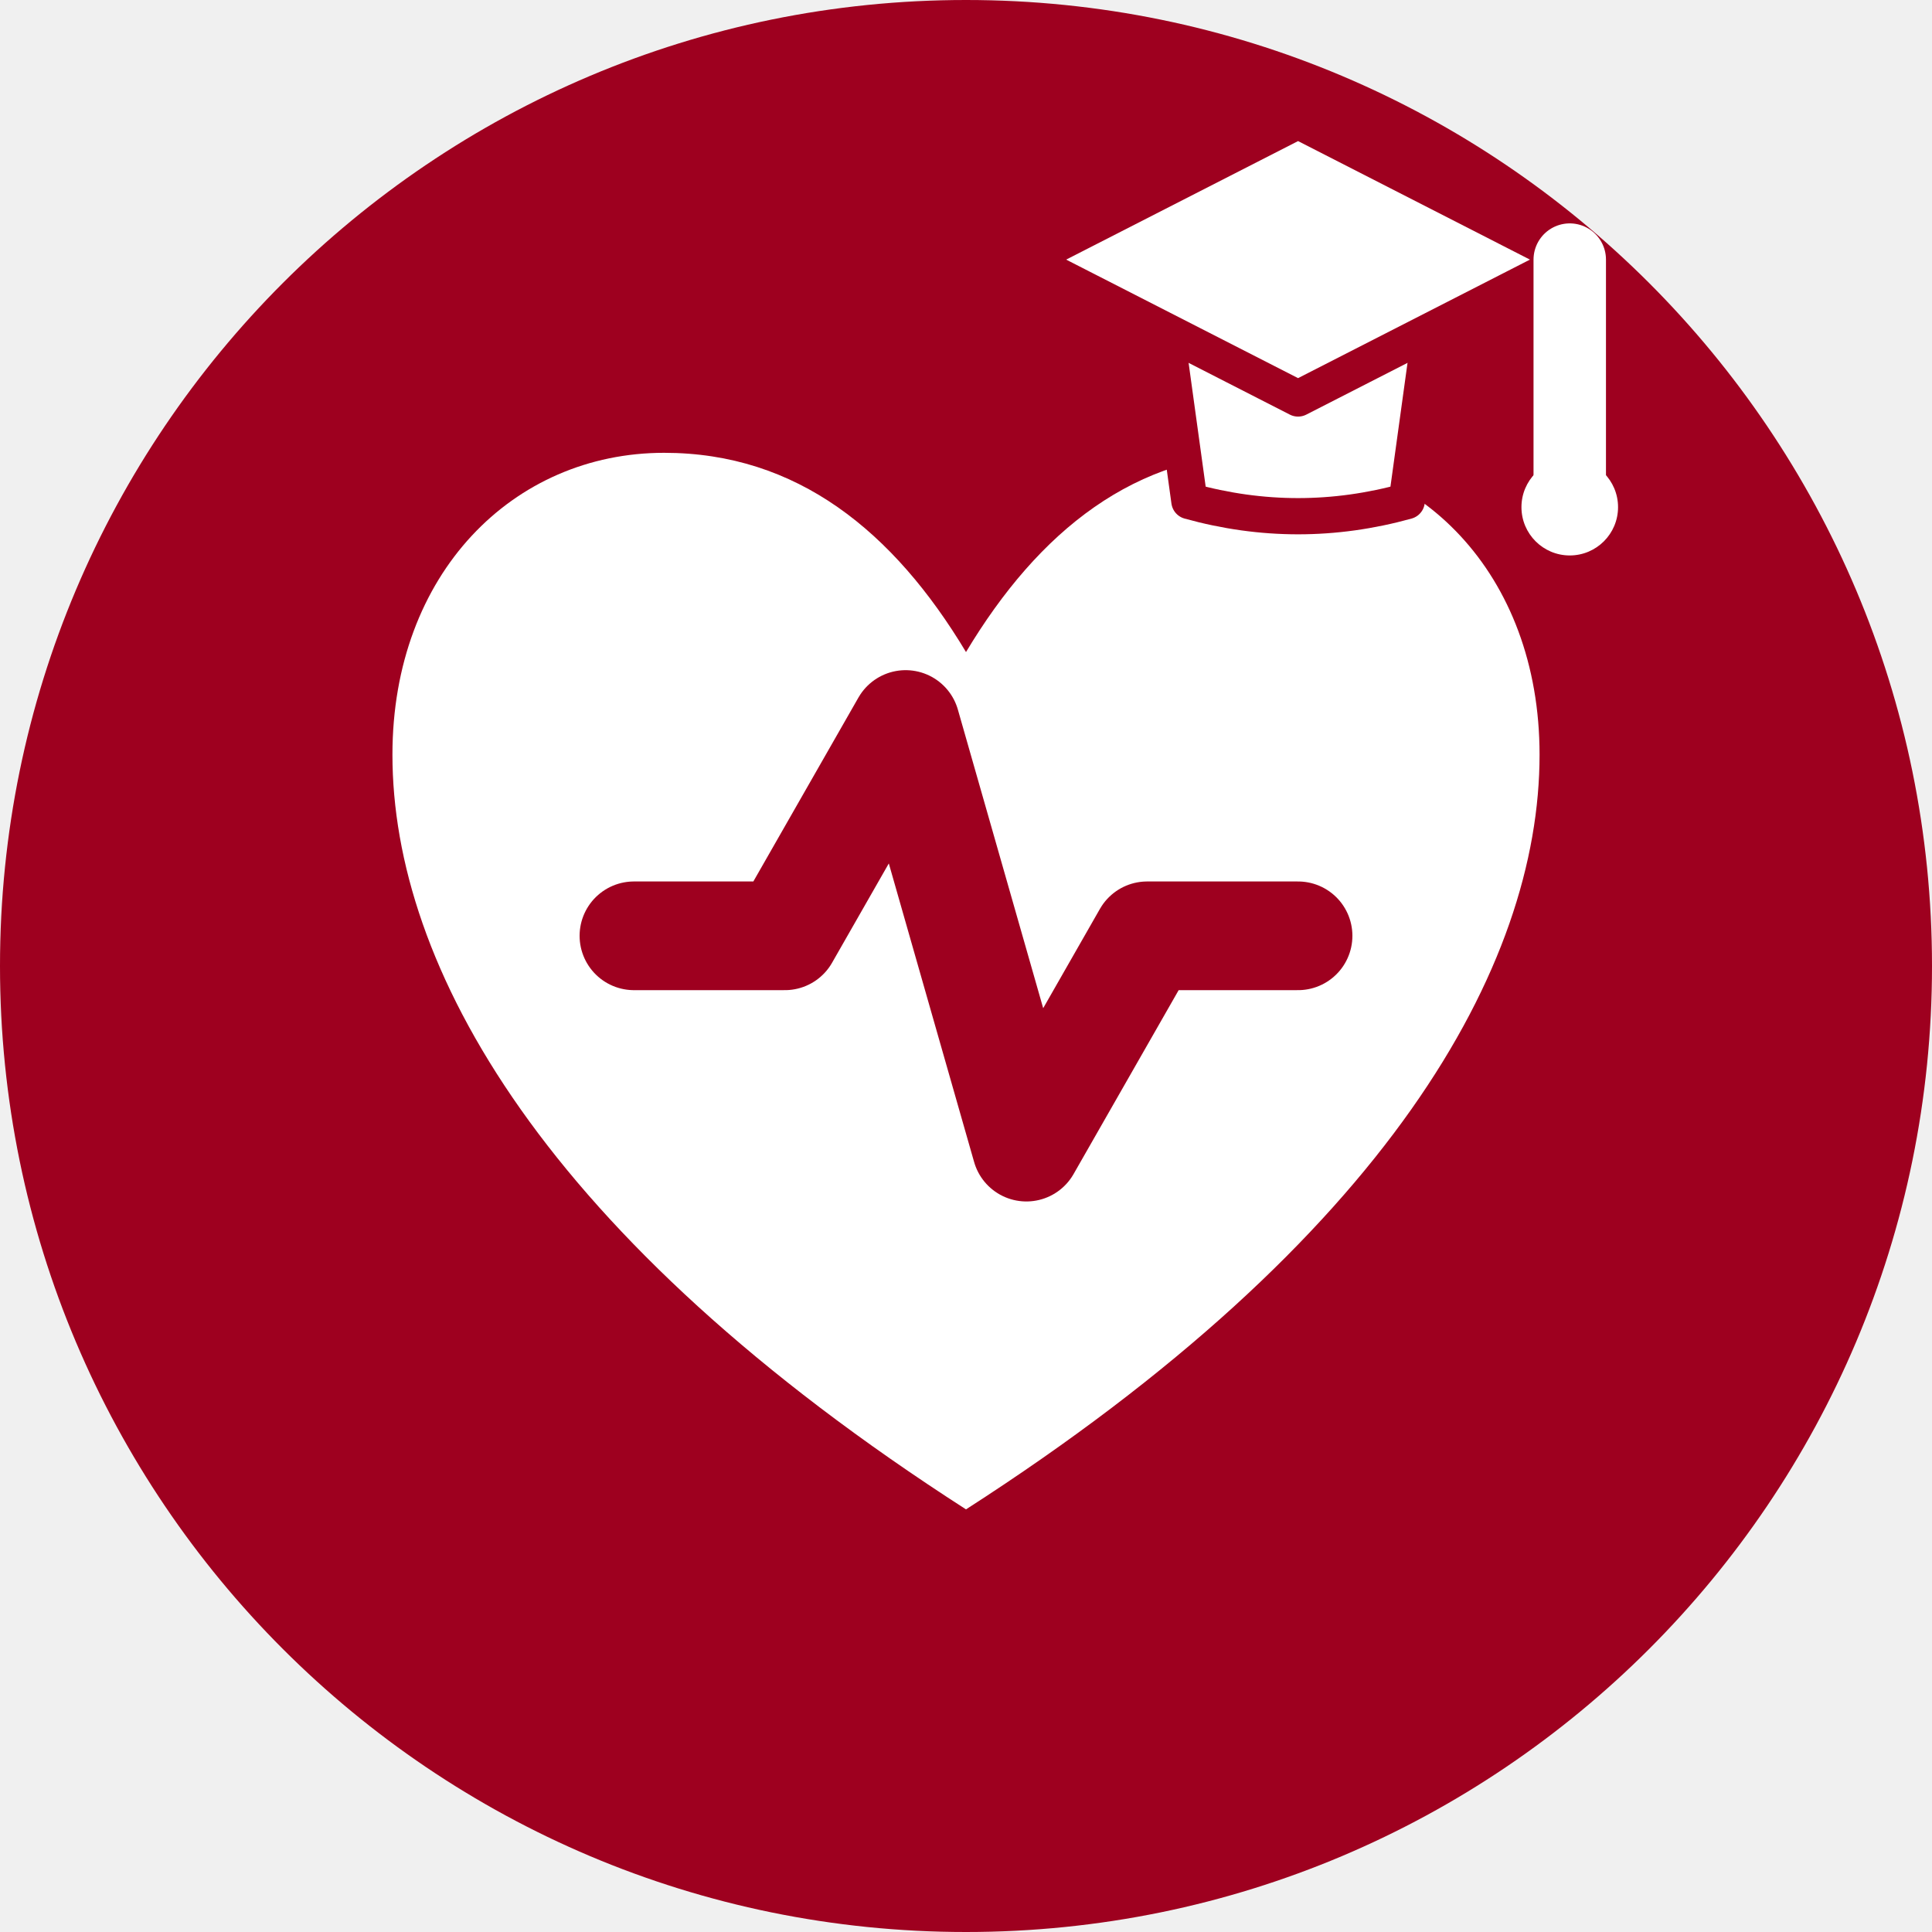
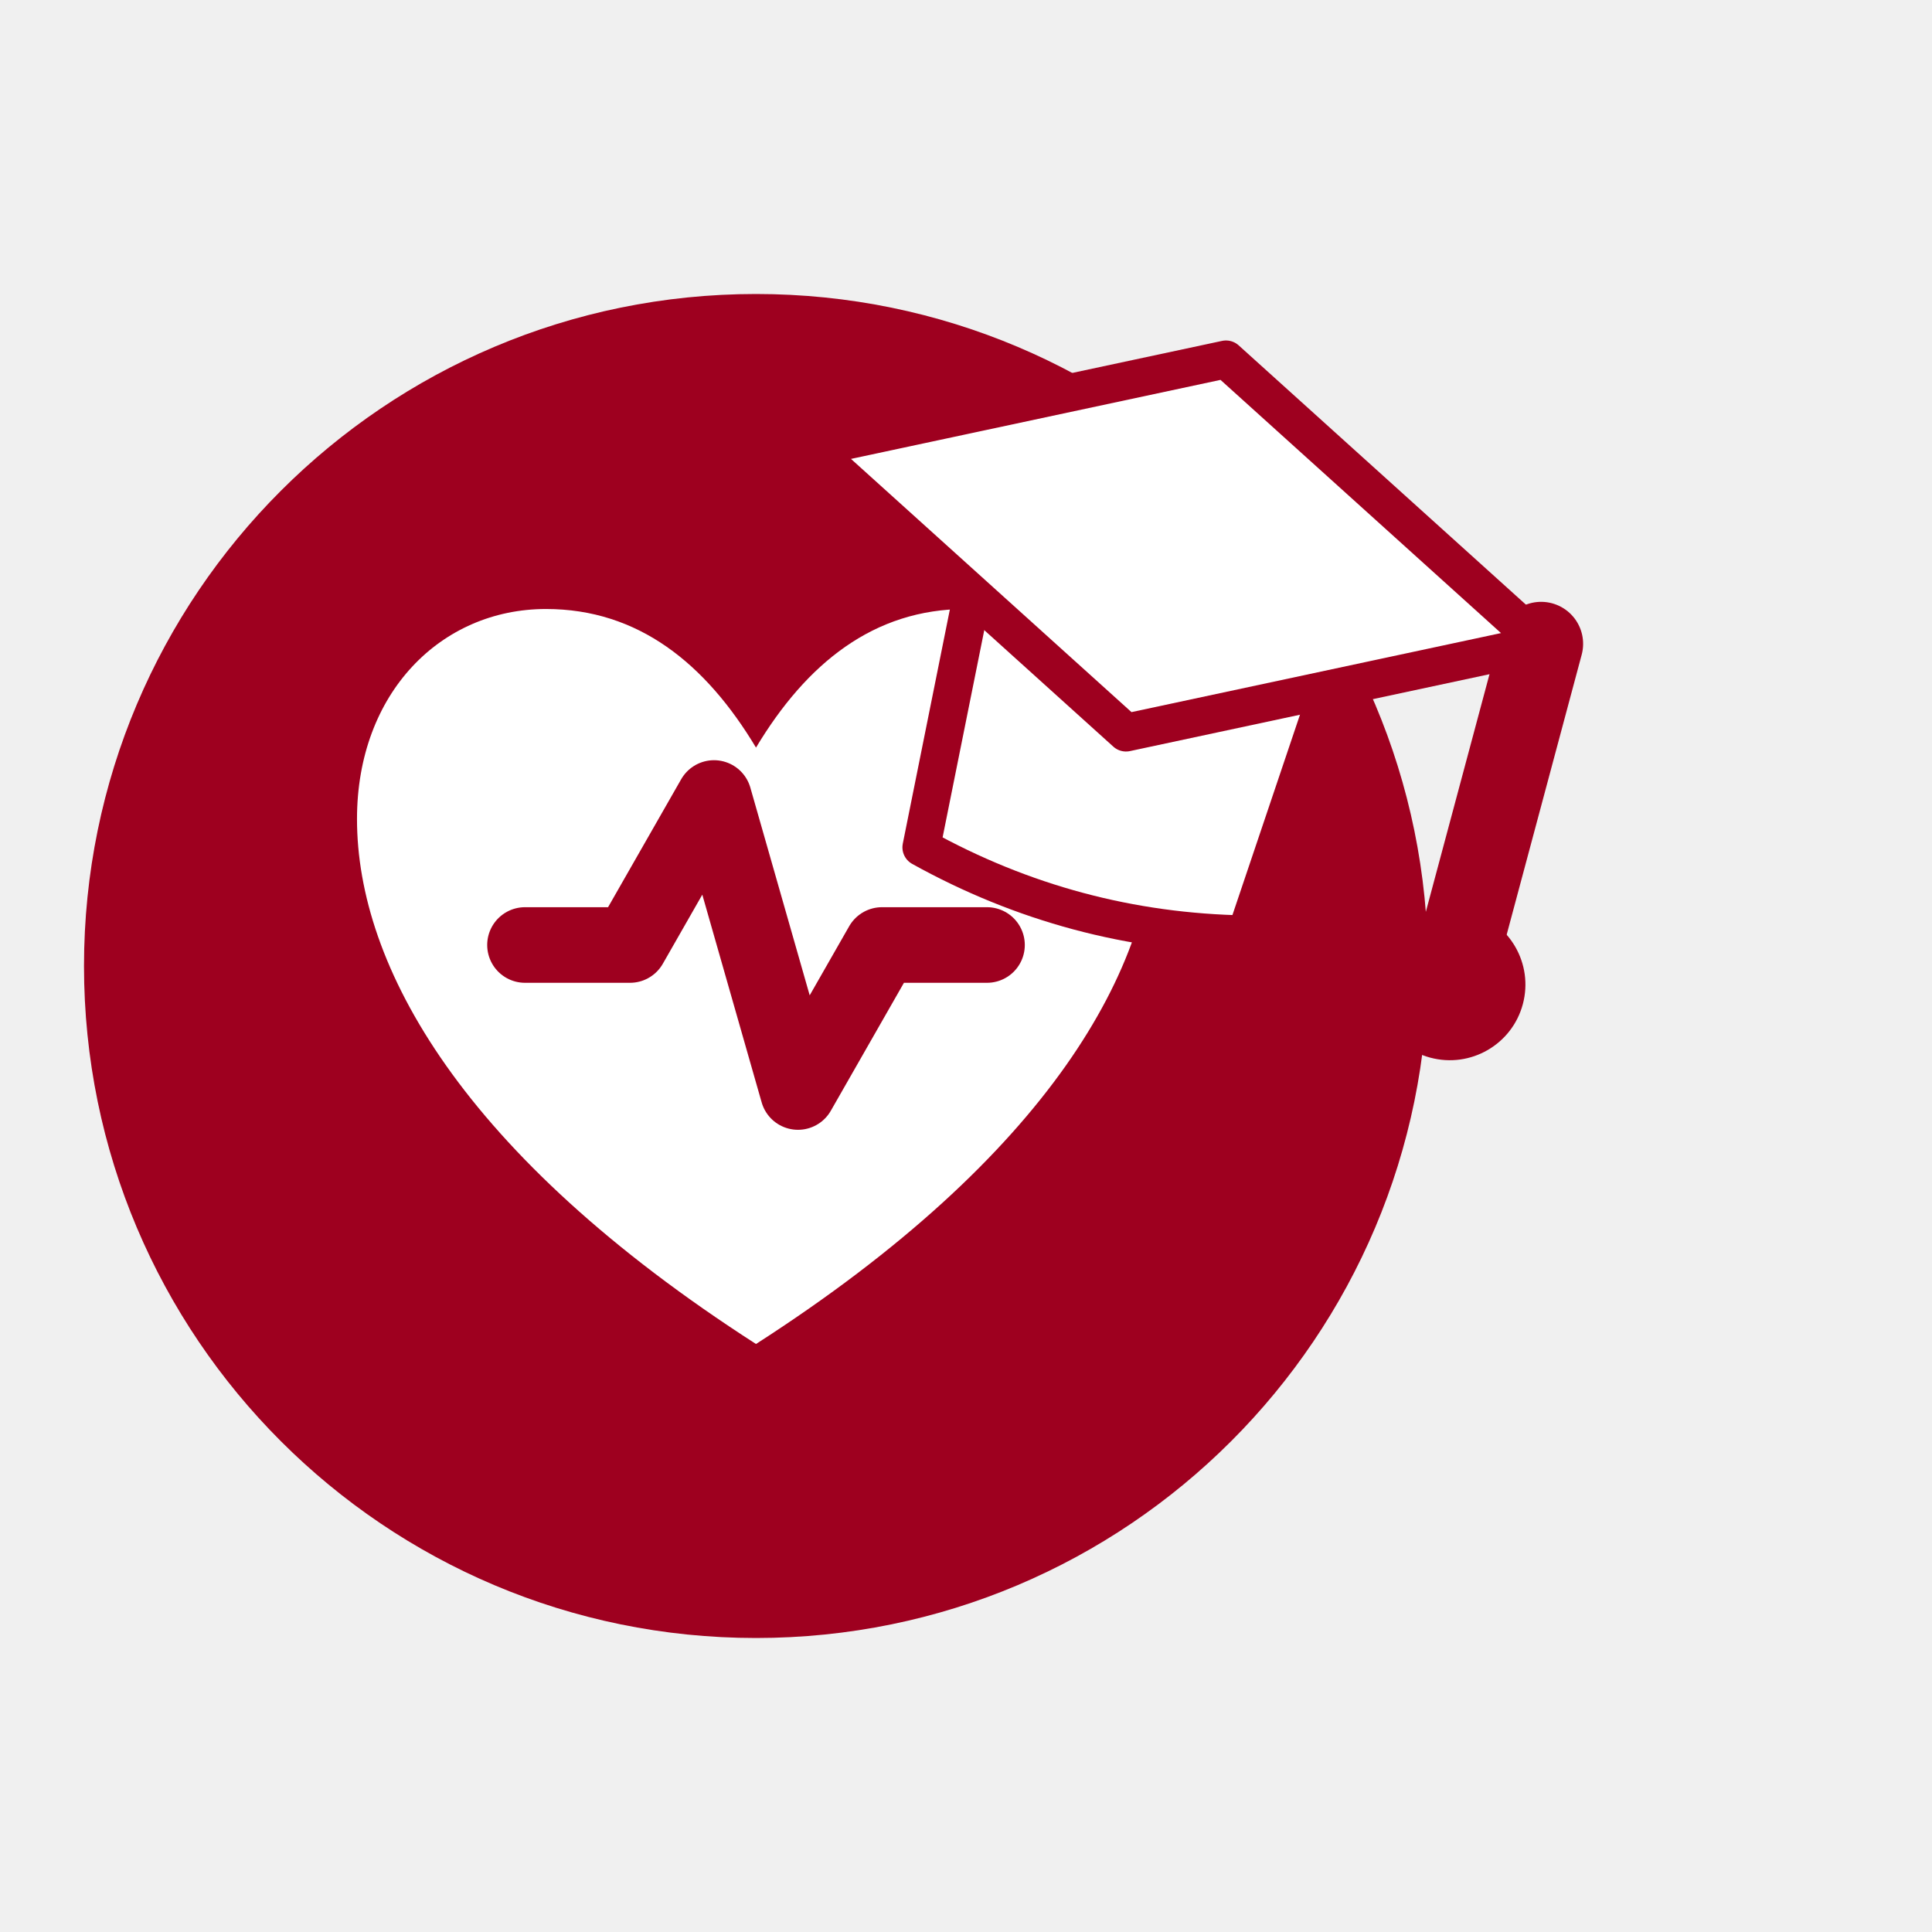
- <svg xmlns="http://www.w3.org/2000/svg" viewBox="0 0 32 32">
-   <circle cx="16" cy="16" r="16" fill="#9e001f" />
-   <path d="M16 25 C9 20.5 6.5 16 6.5 12.5 C6.5 9.5 8.5 7.5 11 7.5 C13.2 7.5 14.8 8.8 16 10.8 C17.2 8.8 18.8 7.5 21 7.5 C23.5 7.5 25.5 9.5 25.5 12.5 C25.5 16 23 20.5 16 25 Z" fill="#ffffff" />
-   <path d="M10.5 15.5 L13 15.5 L15 12 L17 19 L19 15.5 L21.5 15.5" fill="none" stroke="#9e001f" stroke-width="1.8" stroke-linecap="round" stroke-linejoin="round" />
-   <path d="M19.3 5.4 L23.7 5.4 L23.3 8.3 Q21.5 8.8 19.7 8.3 Z" fill="#ffffff" stroke="#9e001f" stroke-width="0.6" stroke-linejoin="round" />
-   <path d="M21.5 2 L26 4.3 L21.5 6.6 L17 4.3 Z" fill="#ffffff" stroke="#9e001f" stroke-width="0.6" stroke-linejoin="round" />
-   <path d="M26 4.3 L26 8" fill="none" stroke="#ffffff" stroke-width="1.2" stroke-linecap="round" />
-   <circle cx="26" cy="8.4" r="0.8" fill="#ffffff" />
+ <svg xmlns="http://www.w3.org/2000/svg" viewBox="0 0 46 46">
+   <g transform="translate(2 7)">
+     <circle cx="16" cy="16" r="16" fill="#9e001f" />
+     <path d="M16 25 C9 20.5 6.5 16 6.5 12.5 C6.5 9.5 8.5 7.5 11 7.5 C13.2 7.5 14.8 8.8 16 10.8 C17.2 8.8 18.8 7.5 21 7.5 C23.5 7.5 25.5 9.5 25.5 12.5 C25.5 16 23 20.5 16 25 Z" fill="#ffffff" />
+     <path d="M10.5 15.5 L13 15.5 L15 12 L17 19 L19 15.5 L21.5 15.5" fill="none" stroke="#9e001f" stroke-width="1.8" stroke-linecap="round" stroke-linejoin="round" />
+   </g>
+   <g transform="rotate(15 28 13)">
+     <path d="M37 13 L37 20.4" fill="none" stroke="#9e001f" stroke-width="2" stroke-linecap="round" />
+     <circle cx="37" cy="21.4" r="1.8" fill="#9e001f" />
+     <path d="M23.6 15.2 L32.4 15.2 L32 21.5 Q28 22.5 24 21.5 Z" fill="#ffffff" stroke="#9e001f" stroke-width="0.9" stroke-linejoin="round" />
+     <path d="M28 8.4 L37 13 L28 17.6 L19 13 Z" fill="#ffffff" stroke="#9e001f" stroke-width="0.9" stroke-linejoin="round" />
+   </g>
</svg>
